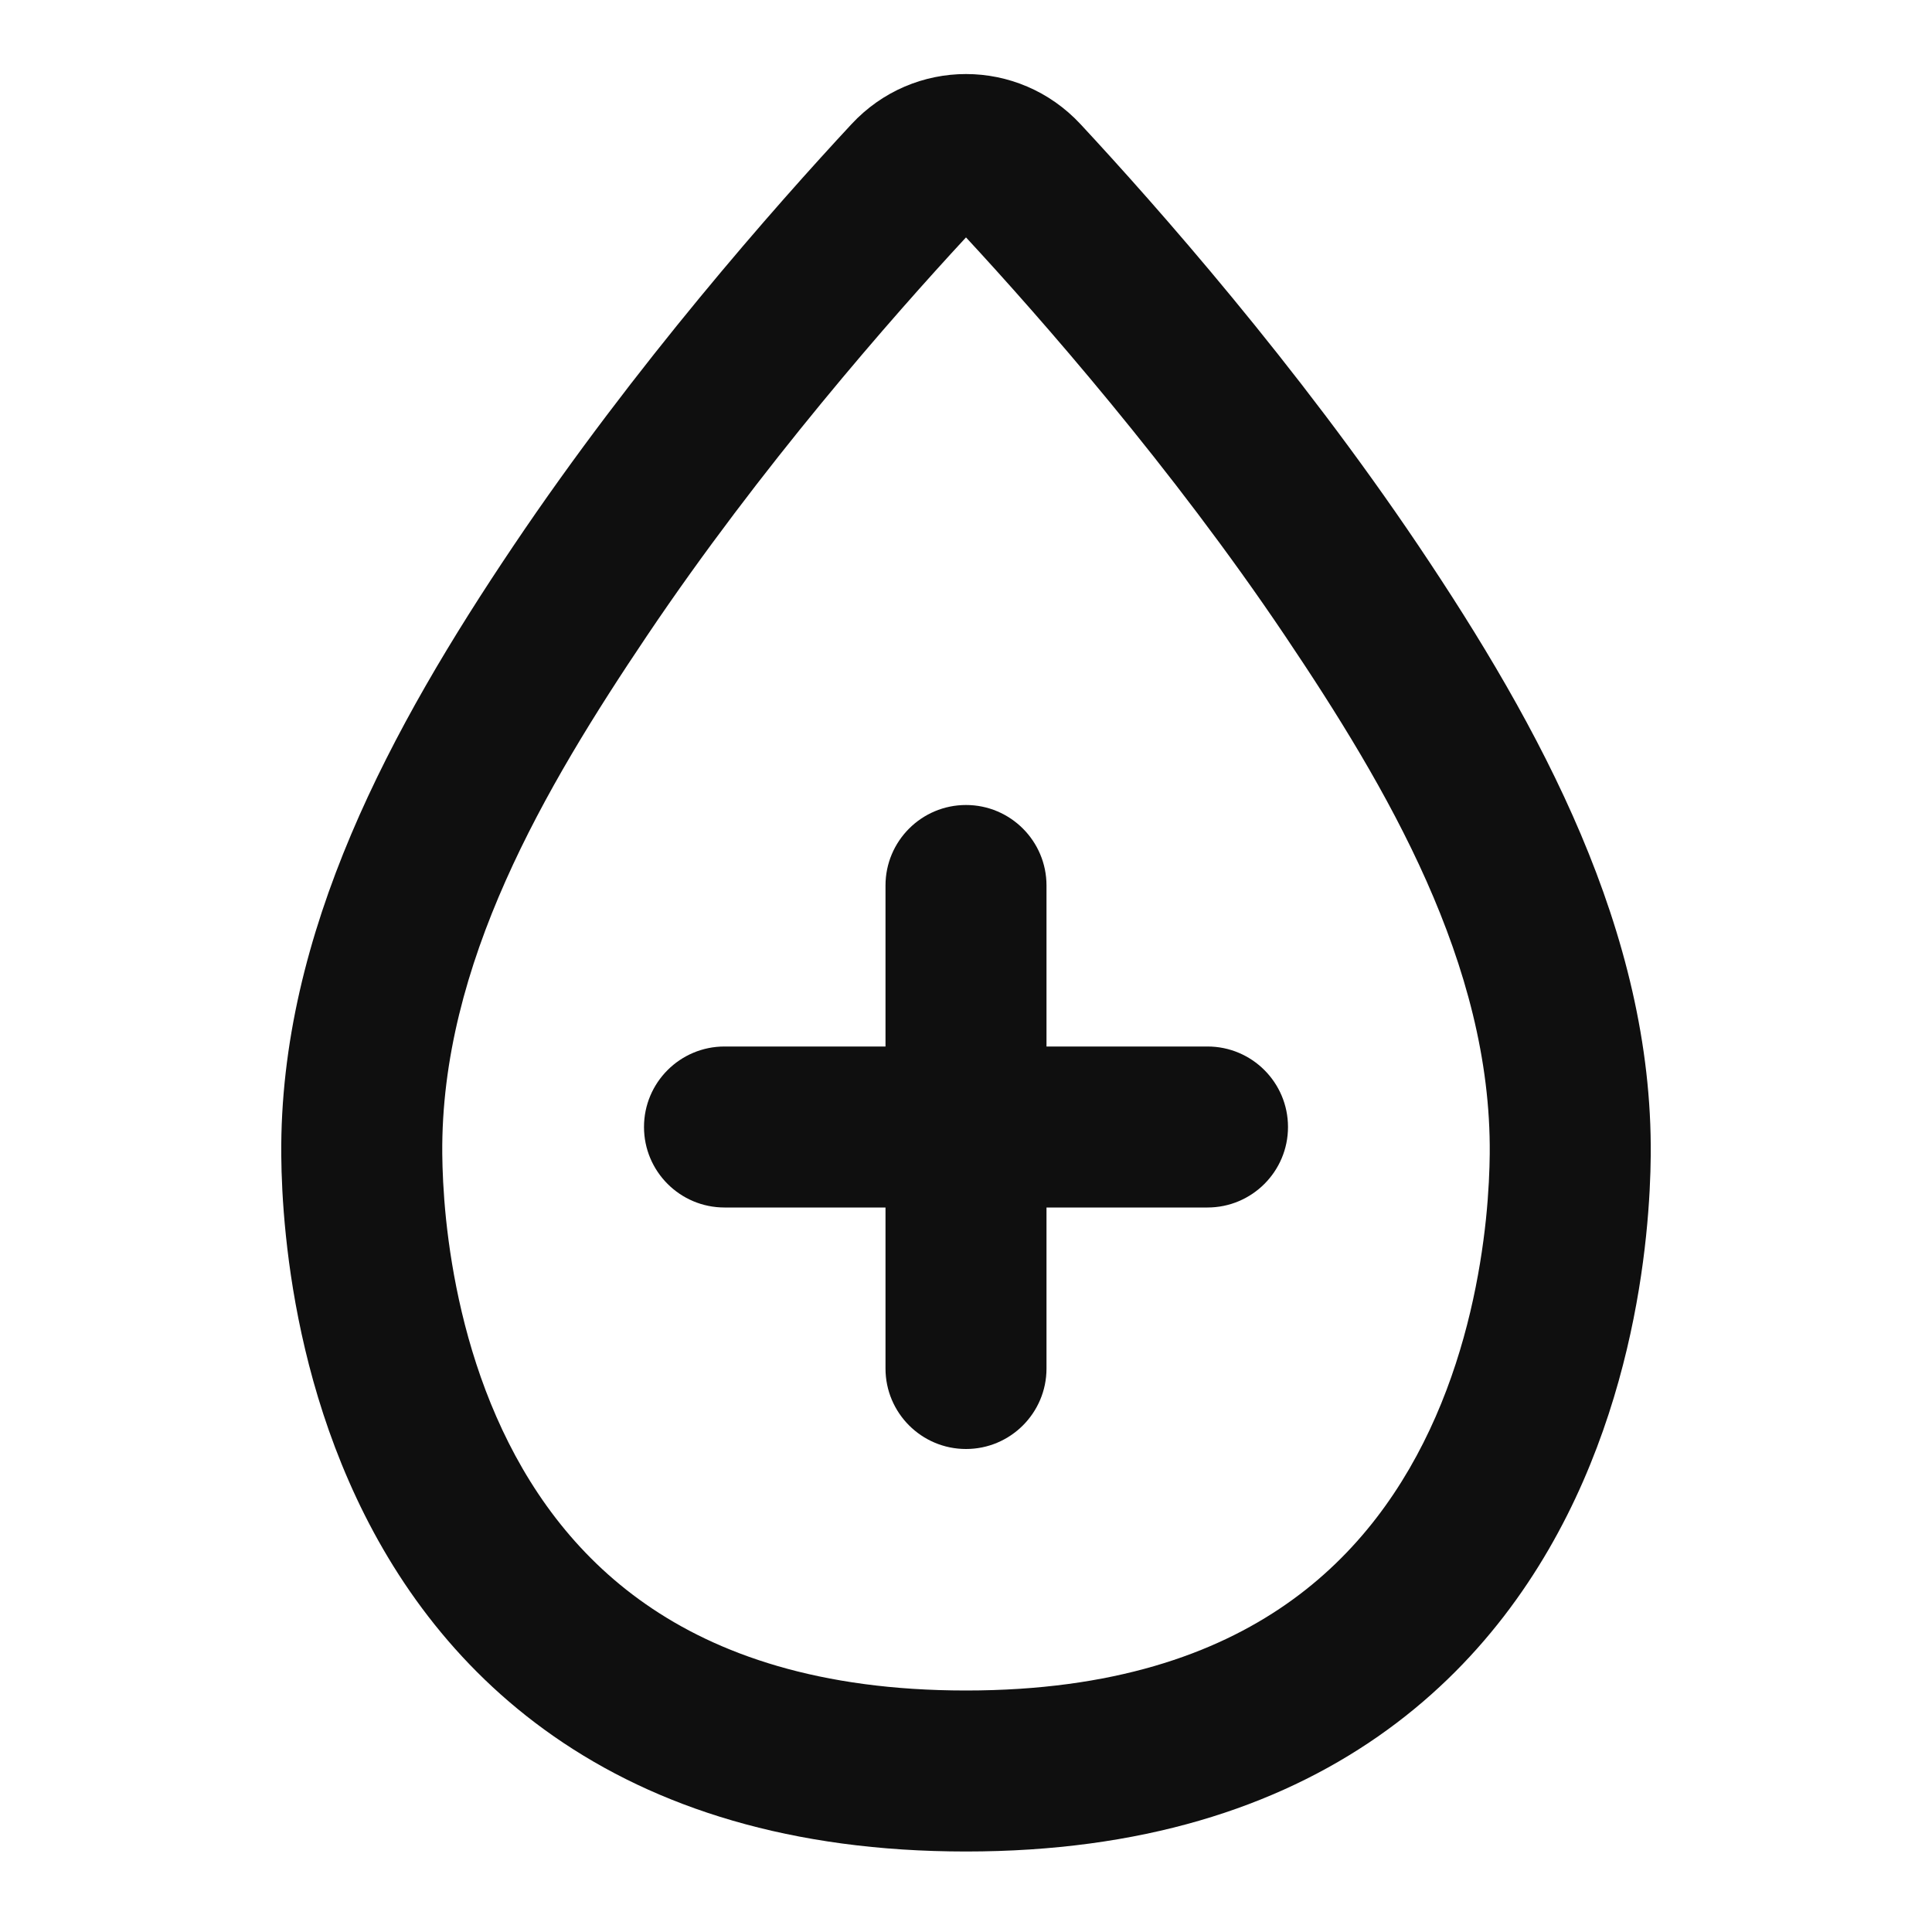
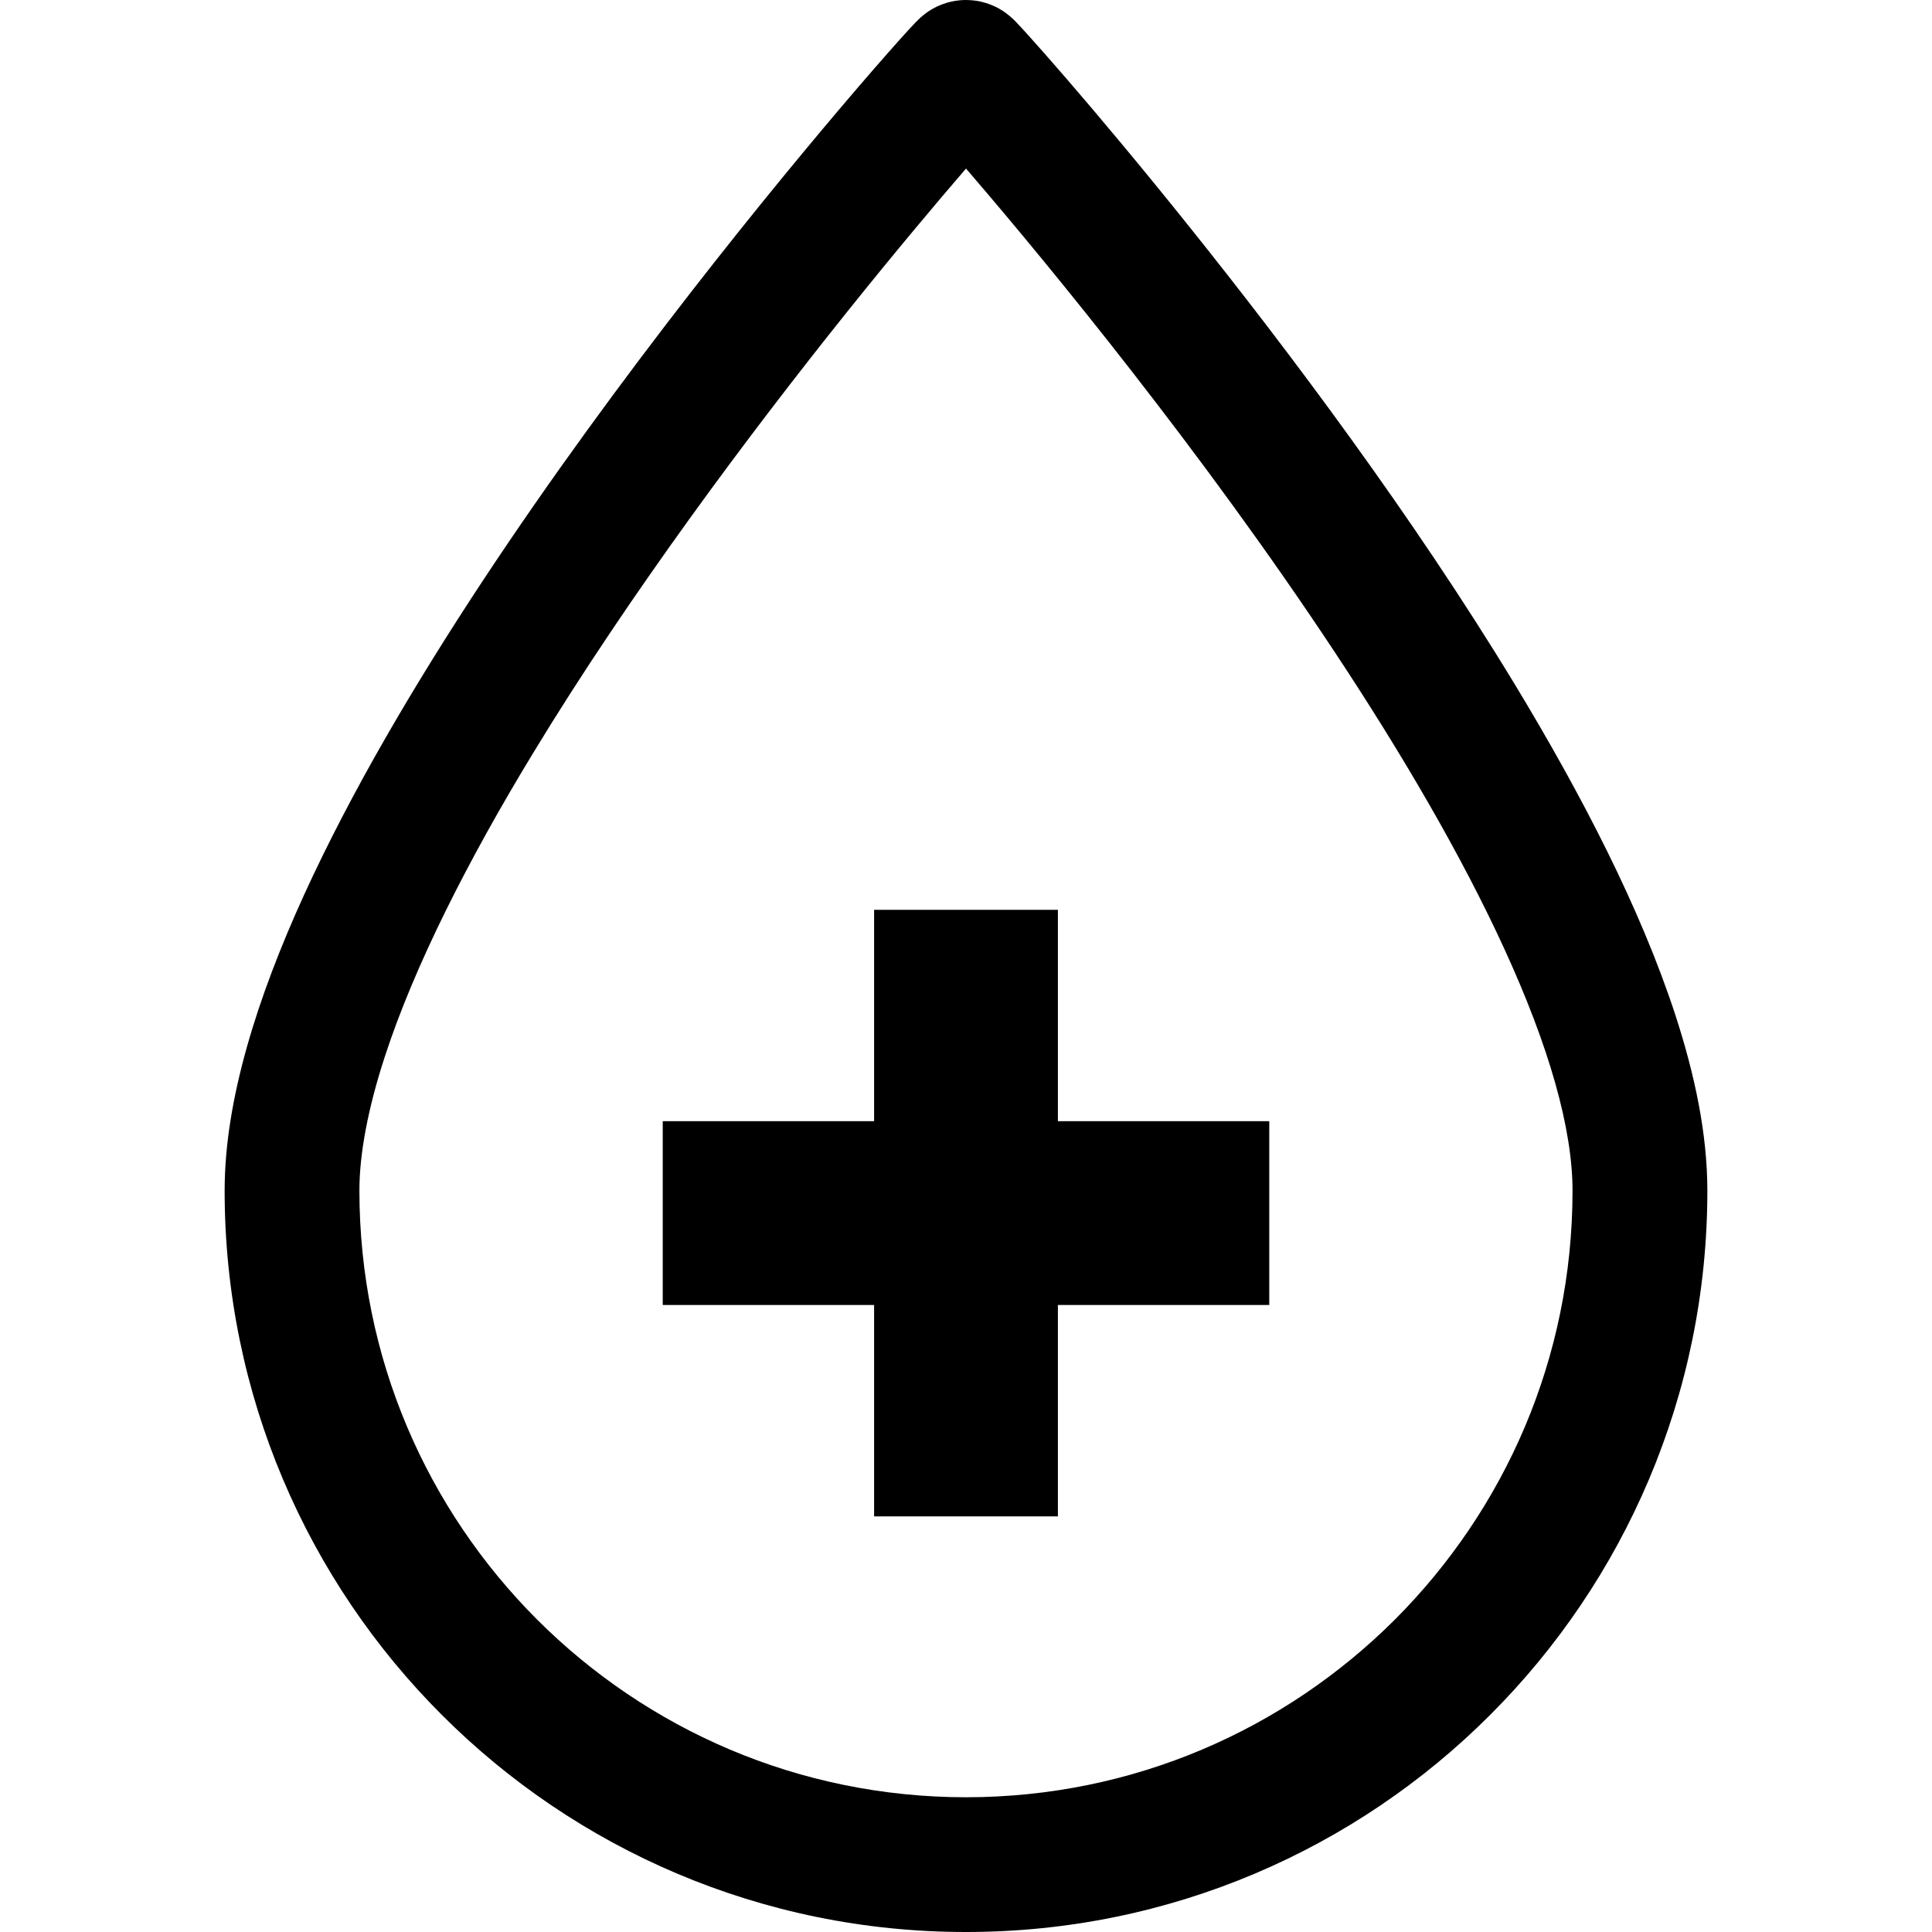
- <svg xmlns="http://www.w3.org/2000/svg" width="800px" height="800px" viewBox="0 0 24 24" fill="none">
-   <path d="M11 11C11 10.448 11.448 10 12 10C12.552 10 13 10.448 13 11V13H15C15.552 13 16 13.448 16 14C16 14.552 15.552 15 15 15H13V17C13 17.552 12.552 18 12 18C11.448 18 11 17.552 11 17V15H9C8.448 15 8 14.552 8 14C8 13.448 8.448 13 9 13H11V11Z" fill="#0F0F0F" />
-   <path fill-rule="evenodd" clip-rule="evenodd" d="M10.577 1.543C11.348 0.712 12.651 0.712 13.423 1.543C14.367 2.559 16.108 4.53 17.621 6.779C19.129 9.022 20.531 11.577 20.506 14.353C20.504 14.598 20.491 14.943 20.448 15.354C20.363 16.17 20.157 17.278 19.666 18.401C19.173 19.529 18.381 20.692 17.118 21.571C15.849 22.454 14.174 23 12 23C9.826 23 8.151 22.454 6.882 21.571C5.619 20.692 4.827 19.529 4.334 18.401C3.842 17.278 3.637 16.17 3.552 15.354C3.509 14.943 3.496 14.598 3.494 14.353C3.47 11.577 4.87 9.022 6.379 6.779C7.891 4.53 9.633 2.559 10.577 1.543ZM12 2.949C11.08 3.943 9.446 5.803 8.039 7.895C6.765 9.789 5.473 11.981 5.494 14.335C5.496 14.527 5.506 14.807 5.541 15.146C5.613 15.83 5.782 16.722 6.166 17.599C6.548 18.471 7.131 19.308 8.024 19.929C8.911 20.547 10.174 21 12 21C13.826 21 15.088 20.547 15.976 19.929C16.869 19.308 17.452 18.471 17.834 17.599C18.218 16.722 18.387 15.83 18.459 15.146C18.494 14.807 18.504 14.527 18.506 14.335C18.527 11.98 17.235 9.789 15.961 7.895C14.554 5.803 12.92 3.943 12 2.949Z" fill="#0F0F0F" />
+ <svg xmlns="http://www.w3.org/2000/svg" height="800px" width="800px" version="1.1" id="_x32_" viewBox="0 0 512 512" xml:space="preserve">
+   <style type="text/css">
+ 	.st0{fill:#000000;}
+ </style>
+   <g>
+     <path class="st0" d="M443.957,268.889c-9.216-28.137-24.686-58.098-42.664-87.77c-26.971-44.43-59.688-88.029-85.855-120.718   c-13.064-16.33-24.491-29.923-32.735-39.462c-4.127-4.784-7.44-8.54-9.818-11.168c-1.184-1.324-2.128-2.36-2.887-3.156   c-0.388-0.426-0.713-0.758-1.119-1.184c-0.222-0.212-0.444-0.443-0.953-0.87c-0.278-0.249-0.574-0.536-1.378-1.119   c-0.417-0.314-0.926-0.685-2.054-1.314c-0.592-0.296-1.324-0.666-2.526-1.101C260.747,0.62,259.072,0.046,256,0   c-2.35,0.01-3.868,0.398-5.015,0.712c-2.23,0.685-3.155,1.268-3.924,1.675c-1.406,0.823-1.841,1.221-2.257,1.554   c-0.75,0.592-1,0.823-1.24,1.083c-0.444,0.426-0.694,0.666-0.98,0.962c-0.518,0.537-1.074,1.13-1.786,1.906   c-2.674,2.924-7.356,8.189-13.639,15.516c-21.956,25.611-63.13,75.844-99.234,130.526c-18.042,27.36-34.827,55.82-47.354,83.236   c-6.246,13.703-11.437,27.166-15.128,40.249c-3.673,13.065-5.904,25.778-5.912,38.111c-0.009,54.193,22.021,103.426,57.551,138.927   C152.575,489.997,201.799,512.018,256,512c54.201,0.018,103.425-22.003,138.918-57.542c35.53-35.501,57.551-84.734,57.551-138.927   C452.451,300.524,449.193,284.969,443.957,268.889z M369.668,429.198c-29.155,29.109-69.219,47.068-113.668,47.096   c-44.449-0.028-84.513-17.987-113.668-47.096c-29.118-29.146-47.067-69.219-47.086-113.668c-0.019-9.632,2.276-21.9,6.754-35.567   c7.8-23.964,22.095-52.119,39.231-80.312c25.704-42.368,57.671-85.04,83.199-116.925c12.601-15.729,23.631-28.84,31.57-38.056   c0.407,0.454,0.796,0.926,1.212,1.416c21.059,24.491,61.687,74.021,96.615,126.889c17.478,26.406,33.503,53.684,44.94,78.712   c5.736,12.518,10.306,24.445,13.37,35.298c3.081,10.844,4.617,20.578,4.598,28.544C416.735,359.98,398.767,400.053,369.668,429.198   z" />
+     <polygon class="st0" points="280.353,241.112 231.647,241.112 231.647,297.128 175.633,297.128 175.633,345.833 231.647,345.833    231.647,401.858 280.353,401.858 280.353,345.833 336.368,345.833 336.368,297.128 280.353,297.128  " />
+   </g>
</svg>
